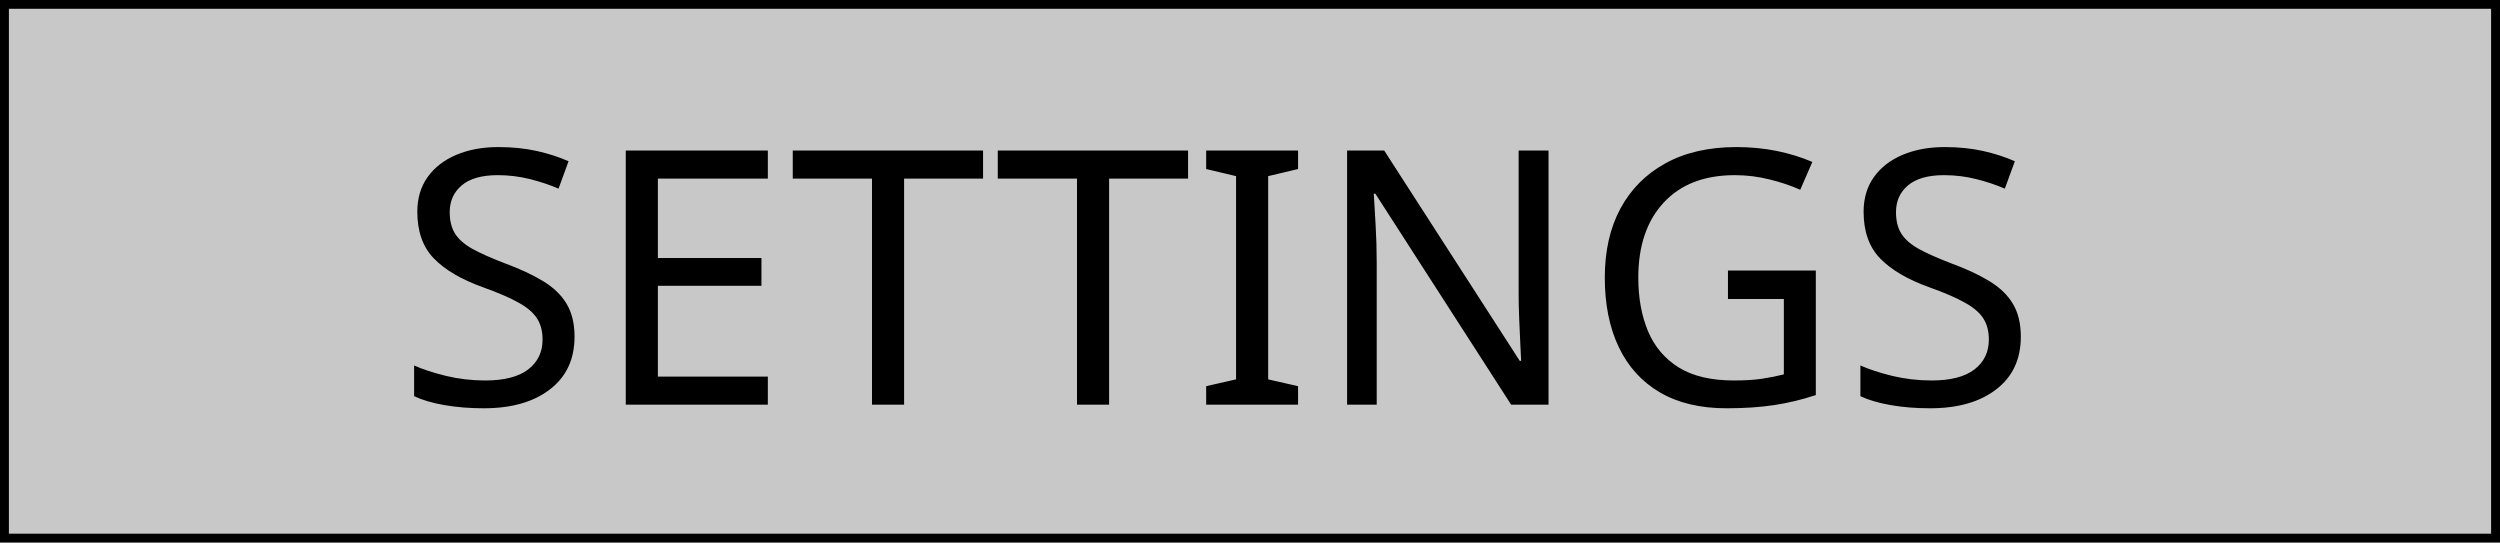
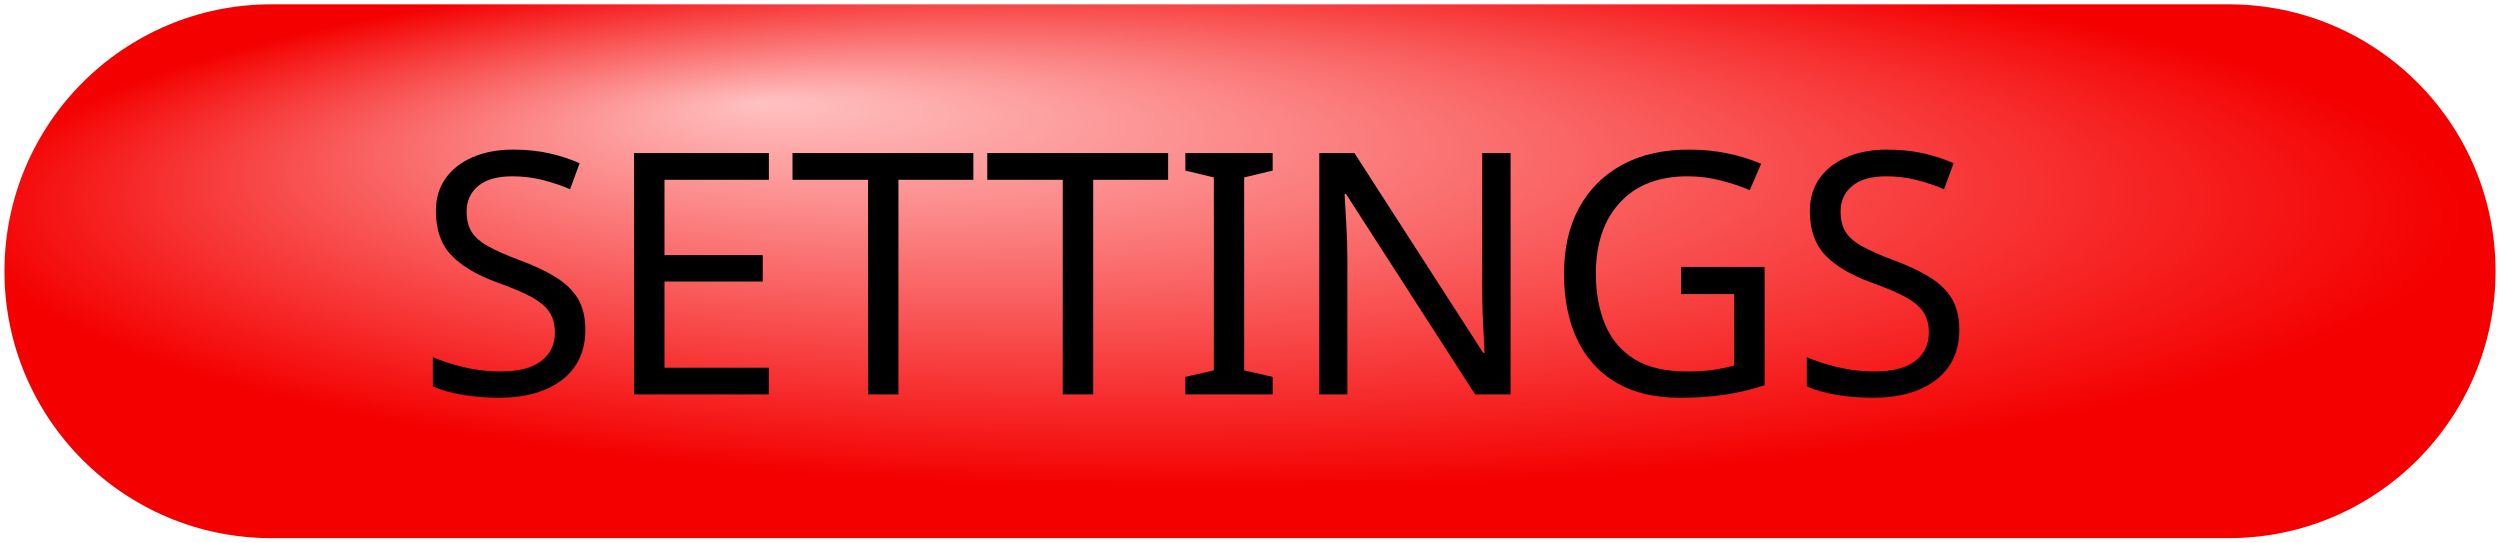
- <svg xmlns="http://www.w3.org/2000/svg" width="281" height="61" id="svg2" version="1.1">
-   <defs id="defs4" />
+ <svg xmlns="http://www.w3.org/2000/svg" xmlns:xlink="http://www.w3.org/1999/xlink" width="281" height="61" id="svg2" version="1.1">
+   <defs id="defs4">
+     <linearGradient id="linearGradient3845">
+       <stop style="stop-color:#ffc1c1;stop-opacity:1;" offset="0" id="stop3847" />
+       <stop style="stop-color:#f40000;stop-opacity:1;" offset="1" id="stop3849" />
+     </linearGradient>
+     <linearGradient id="linearGradient3833">
+       <stop style="stop-color:#0dff0d;stop-opacity:1;" offset="0" id="stop3835" />
+       <stop style="stop-color:#009000;stop-opacity:1;" offset="1" id="stop3837" />
+     </linearGradient>
+     <radialGradient xlink:href="#linearGradient3845" id="radialGradient3851" cx="386" cy="460.723" fx="335" fy="400.838" r="140.5" gradientTransform="matrix(1,0,0,0.2170818,0,382.3476)" gradientUnits="userSpaceOnUse" />
+   </defs>
  <g id="layer1" transform="translate(-249.5,-457.875)">
-     <rect style="fill:#C8C8C8;stroke:#000000" id="rect2999" width="280" height="60" x="250" y="458.362" />
-     <text xml:space="preserve" style="font-size:40px;font-style:normal;font-weight:normal;line-height:125%;letter-spacing:0px;word-spacing:0px;fill:#000000;fill-opacity:1;stroke:none;font-family:Sans" x="294" y="503.362" id="text3001">
-       <tspan id="tspan3003" x="294" y="503.362">SETTINGS</tspan>
+     <rect style="fill:url(#radialGradient3851);stroke:none;fill-opacity:1" id="rect2999" width="280" height="60" x="250" y="458.362" ry="30" />
+     <text xml:space="preserve" style="font-size:40px;font-style:normal;font-weight:normal;line-height:125%;letter-spacing:0px;word-spacing:0px;fill:#000000;fill-opacity:1;stroke:none;font-family:Sans" x="296.215" y="502.208" id="text3001">
+       <tspan id="tspan3003" x="296.215" y="502.208" style="font-size:38px">SETTINGS</tspan>
    </text>
  </g>
</svg>
